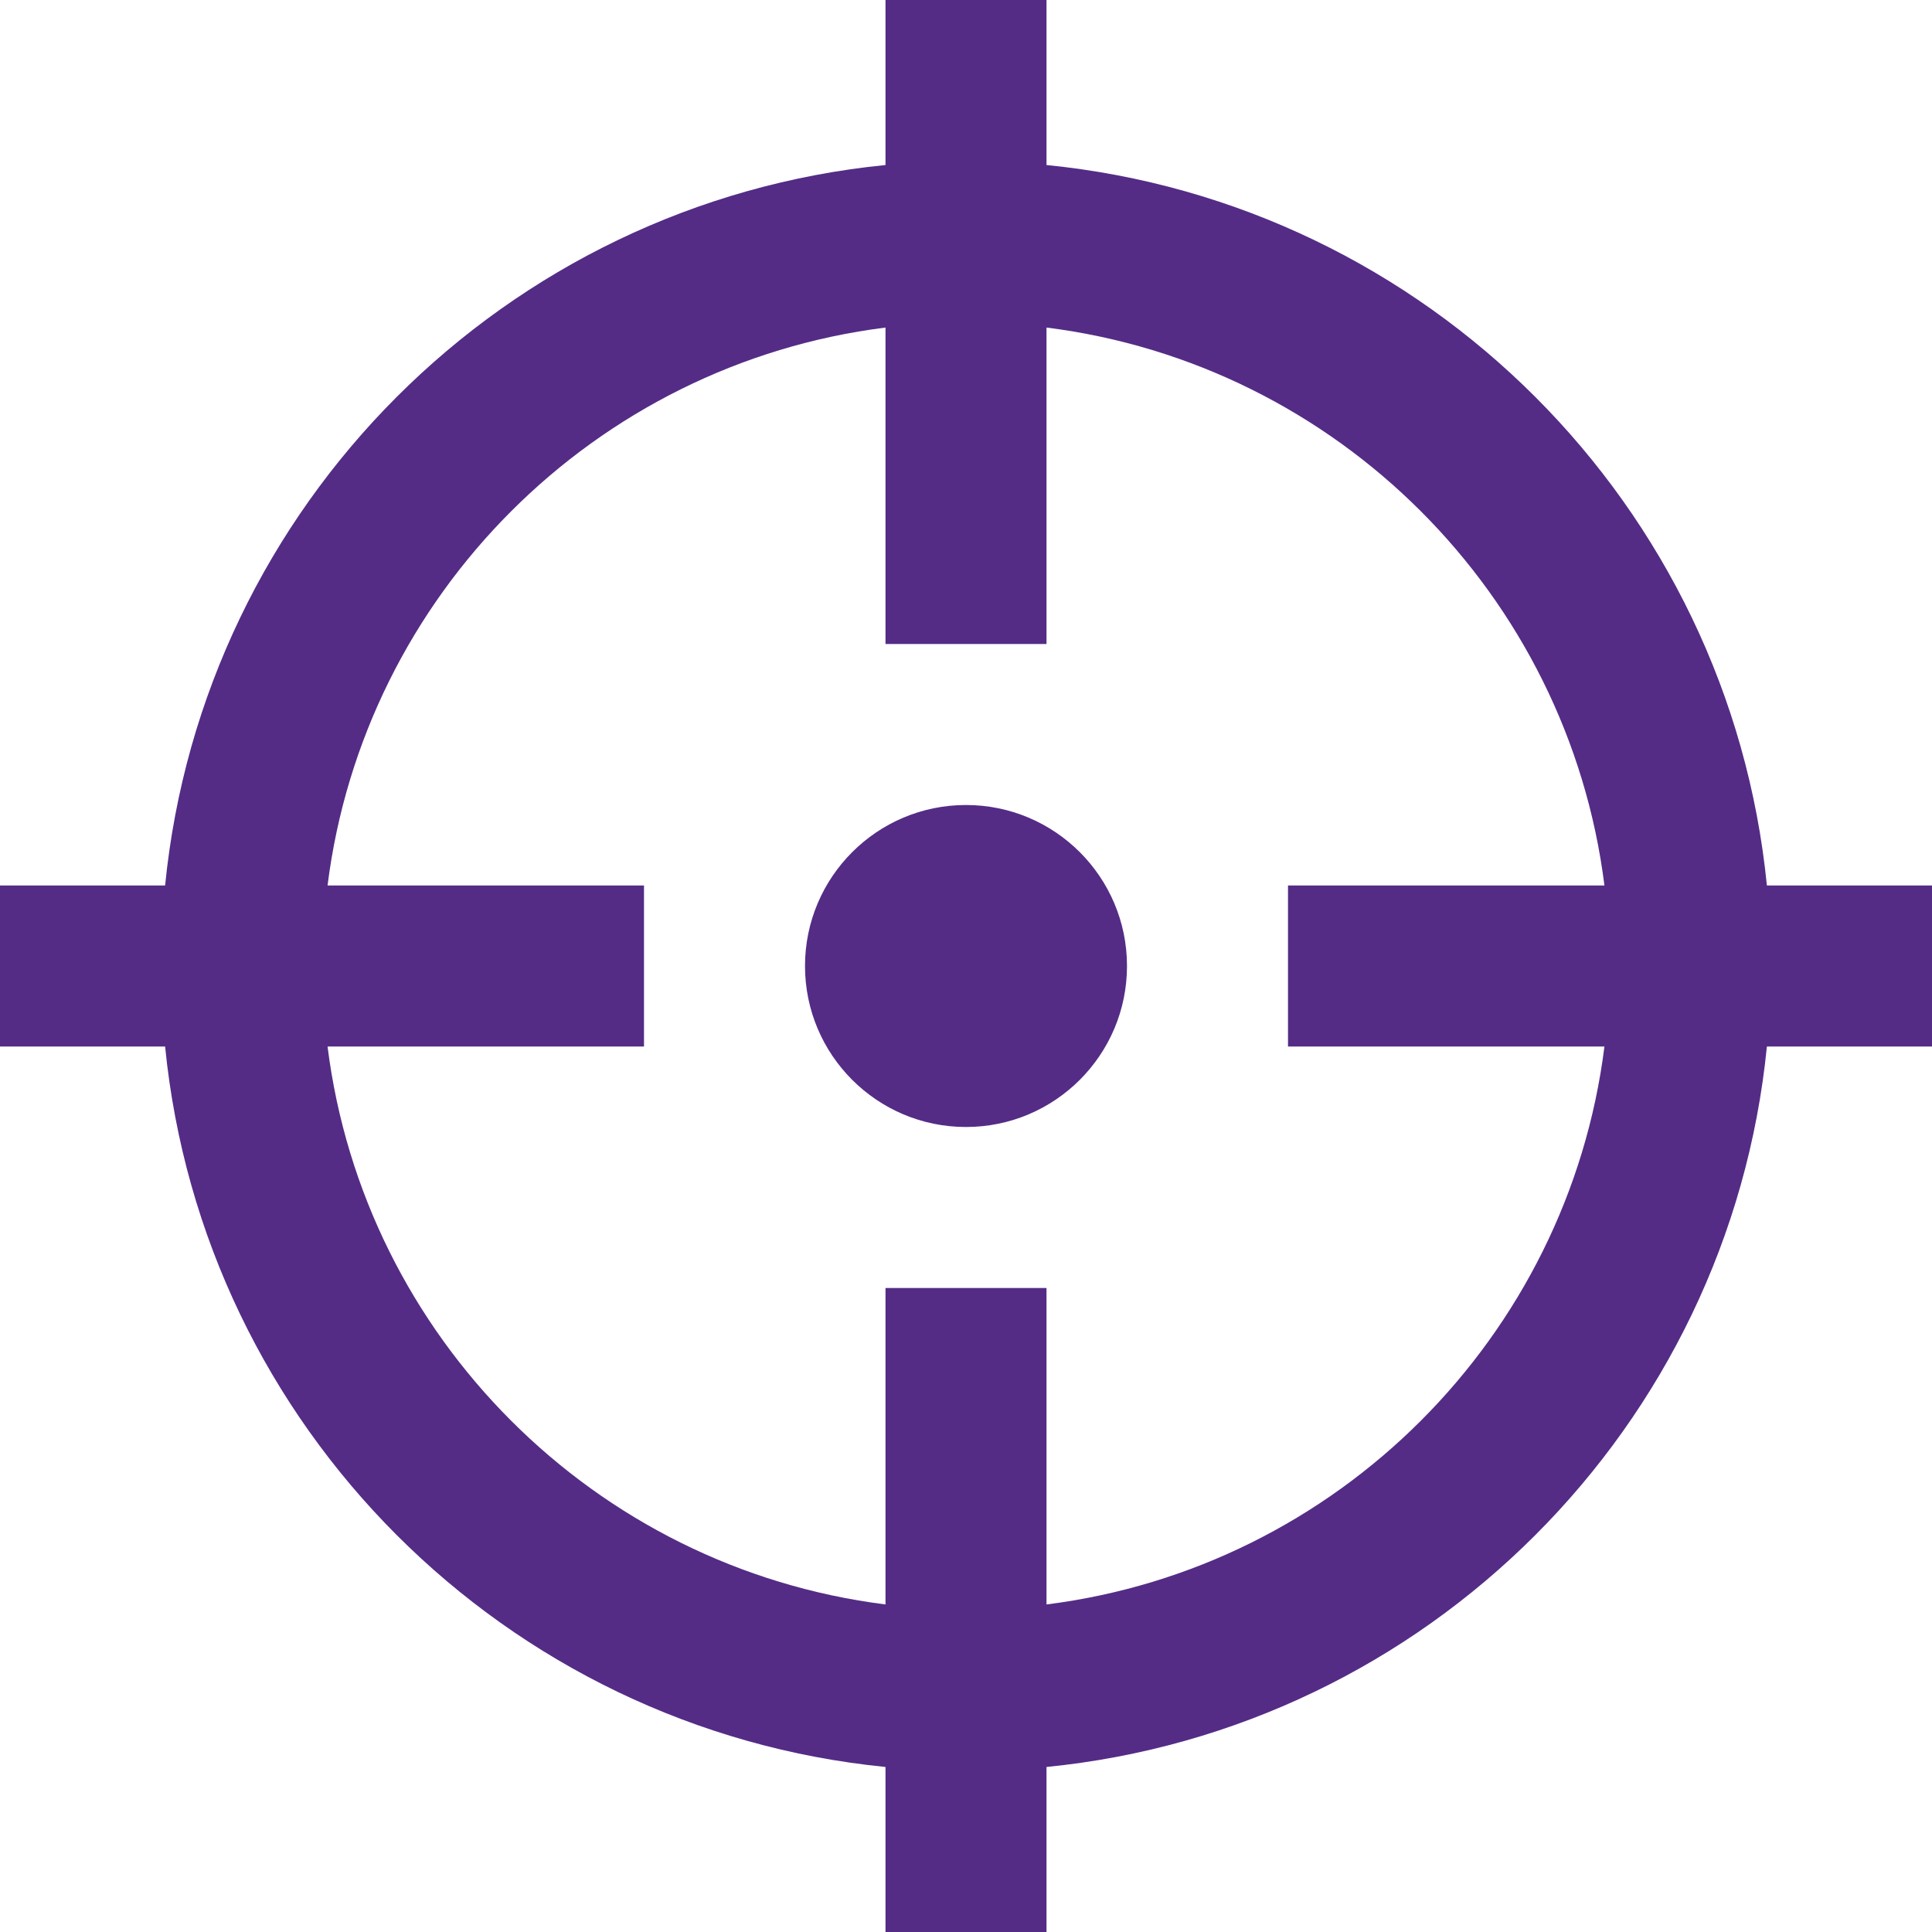
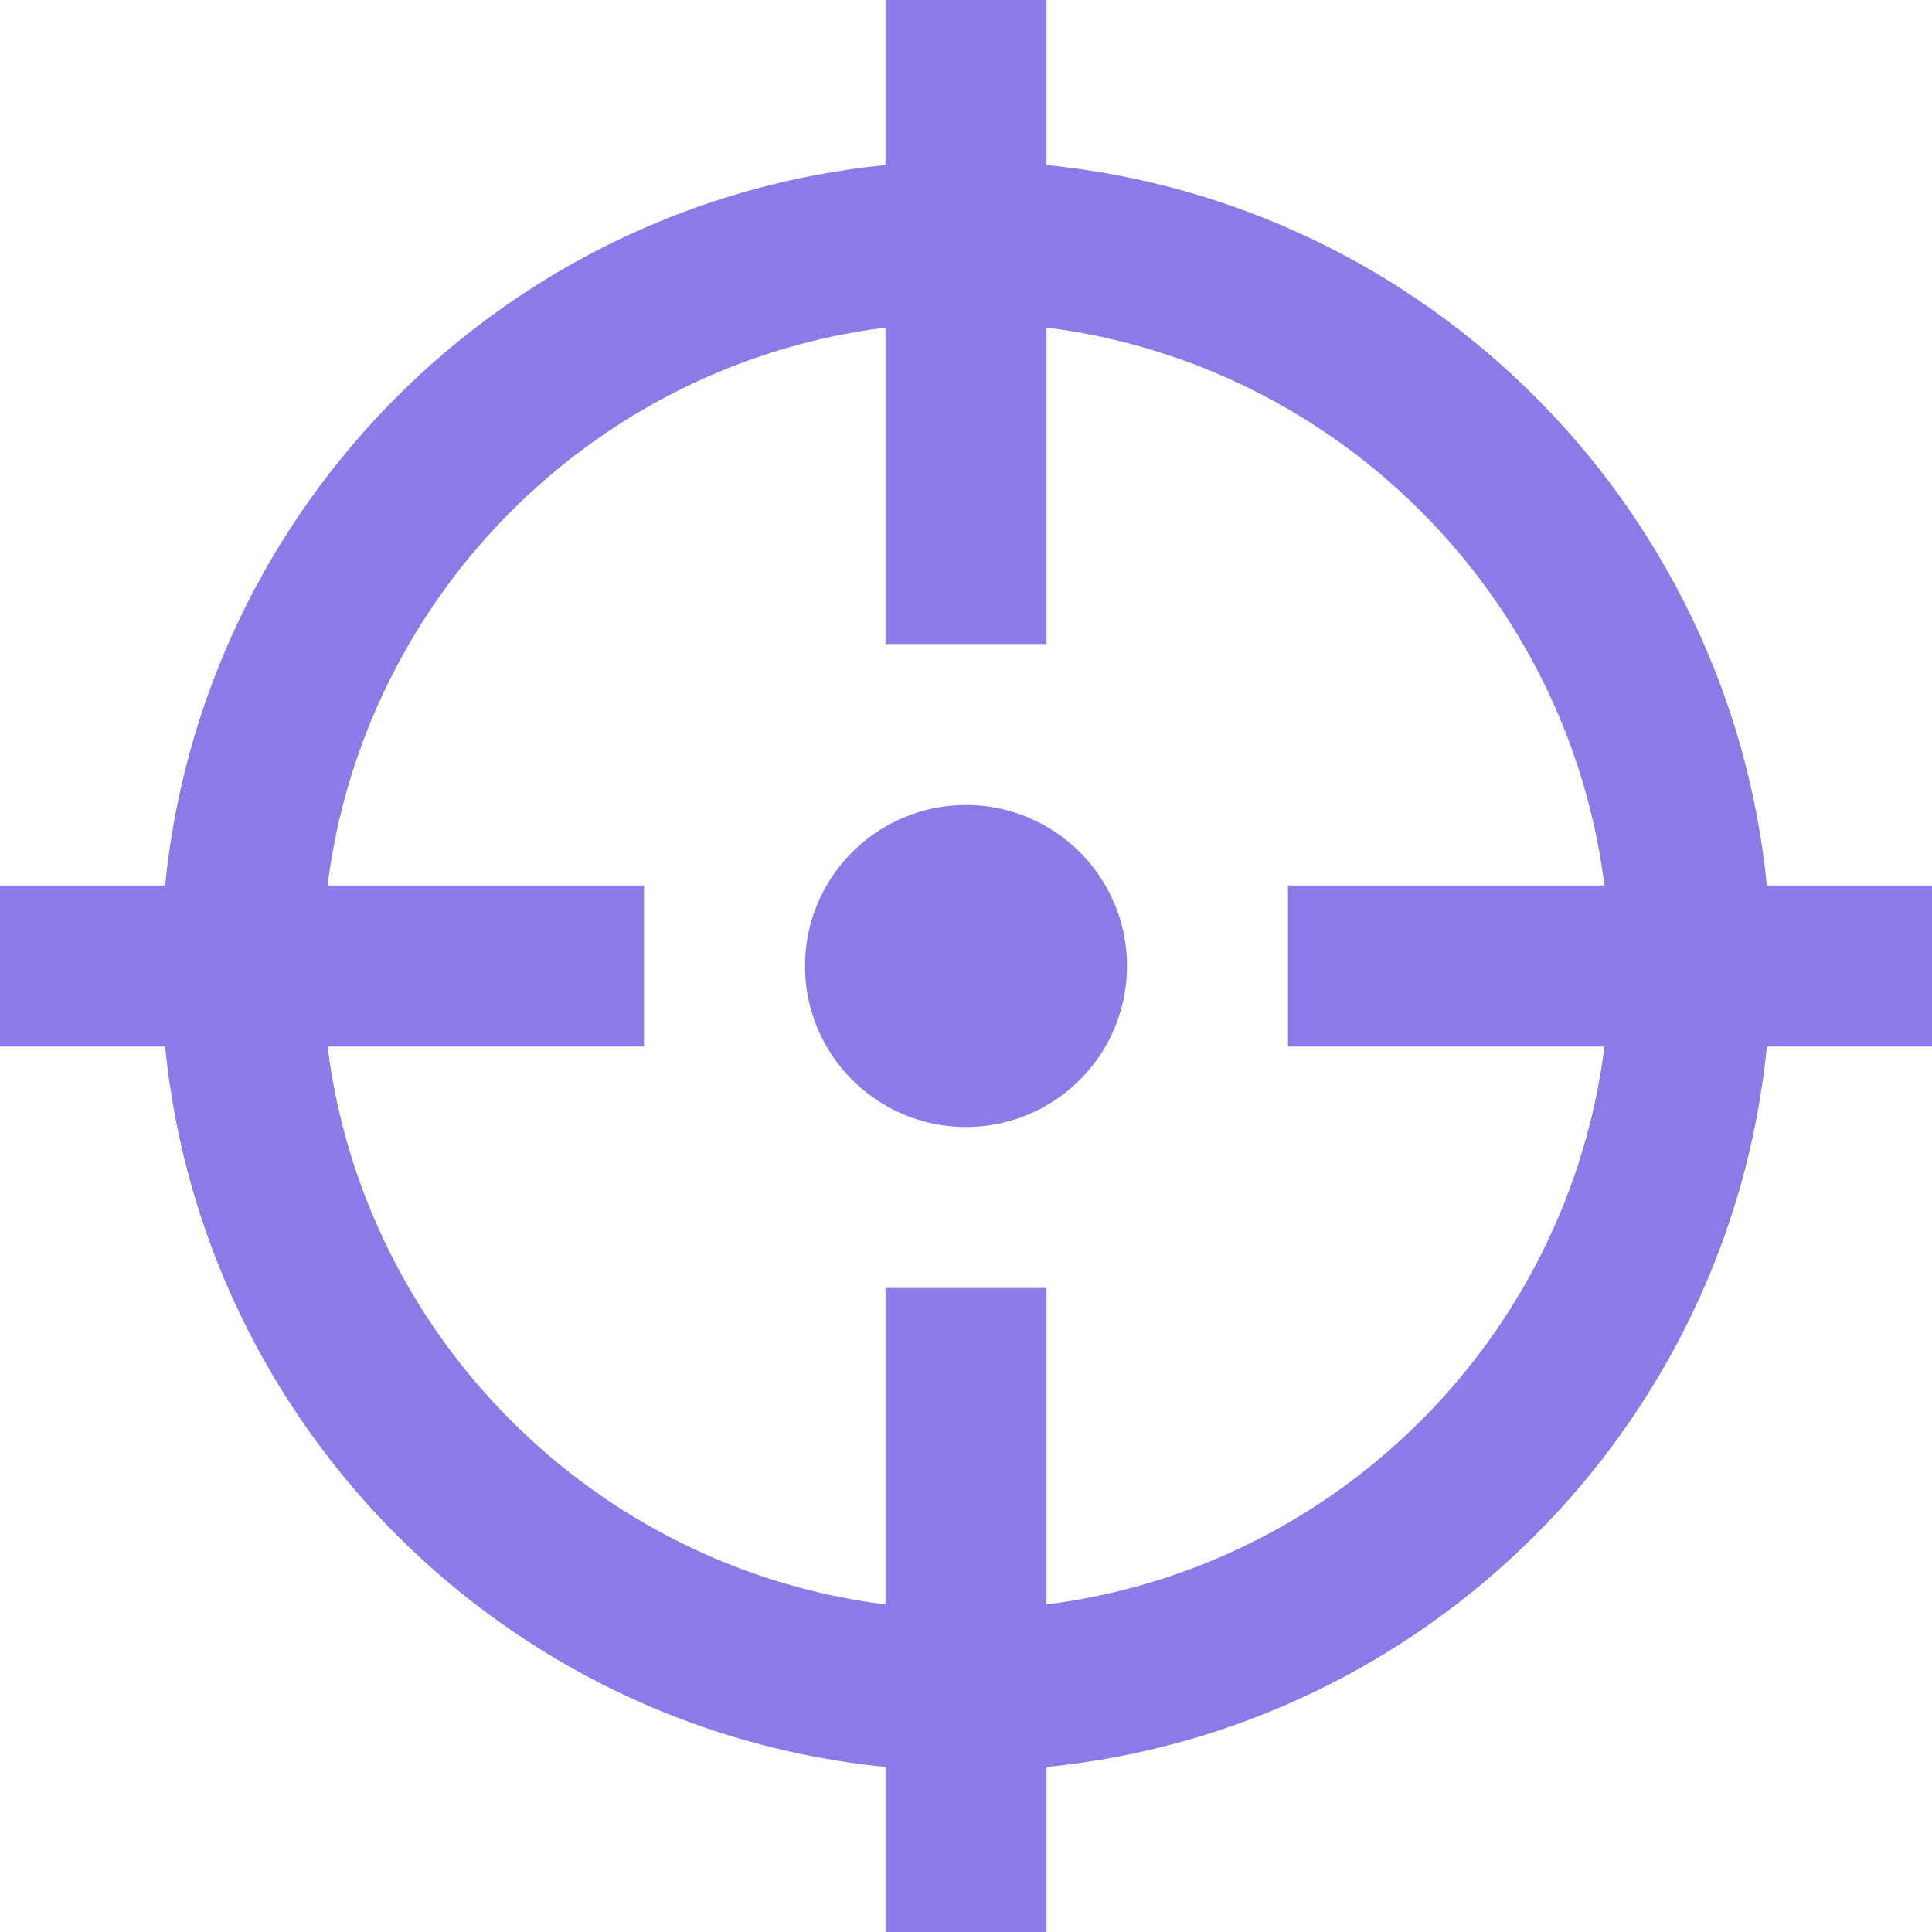
- <svg xmlns="http://www.w3.org/2000/svg" fill="#542c86" width="24" height="24" viewBox="0 0 24 24">
+ <svg xmlns="http://www.w3.org/2000/svg" fill="#8c7ae6" width="24" height="24" viewBox="0 0 24 24">
  <path d="M24 11h-2.051c-.469-4.725-4.224-8.48-8.949-8.95v-2.05h-2v2.05c-4.725.47-8.48 4.225-8.949 8.95h-2.051v2h2.051c.469 4.725 4.224 8.48 8.949 8.95v2.05h2v-2.05c4.725-.469 8.48-4.225 8.949-8.95h2.051v-2zm-11 8.931v-3.931h-2v3.931c-3.611-.454-6.478-3.32-6.931-6.931h3.931v-2h-3.931c.453-3.611 3.32-6.477 6.931-6.931v3.931h2v-3.931c3.611.454 6.478 3.319 6.931 6.931h-3.931v2h3.931c-.453 3.611-3.32 6.477-6.931 6.931zm1-7.931c0 1.104-.896 2-2 2s-2-.896-2-2 .896-2 2-2 2 .896 2 2z" />
</svg>
